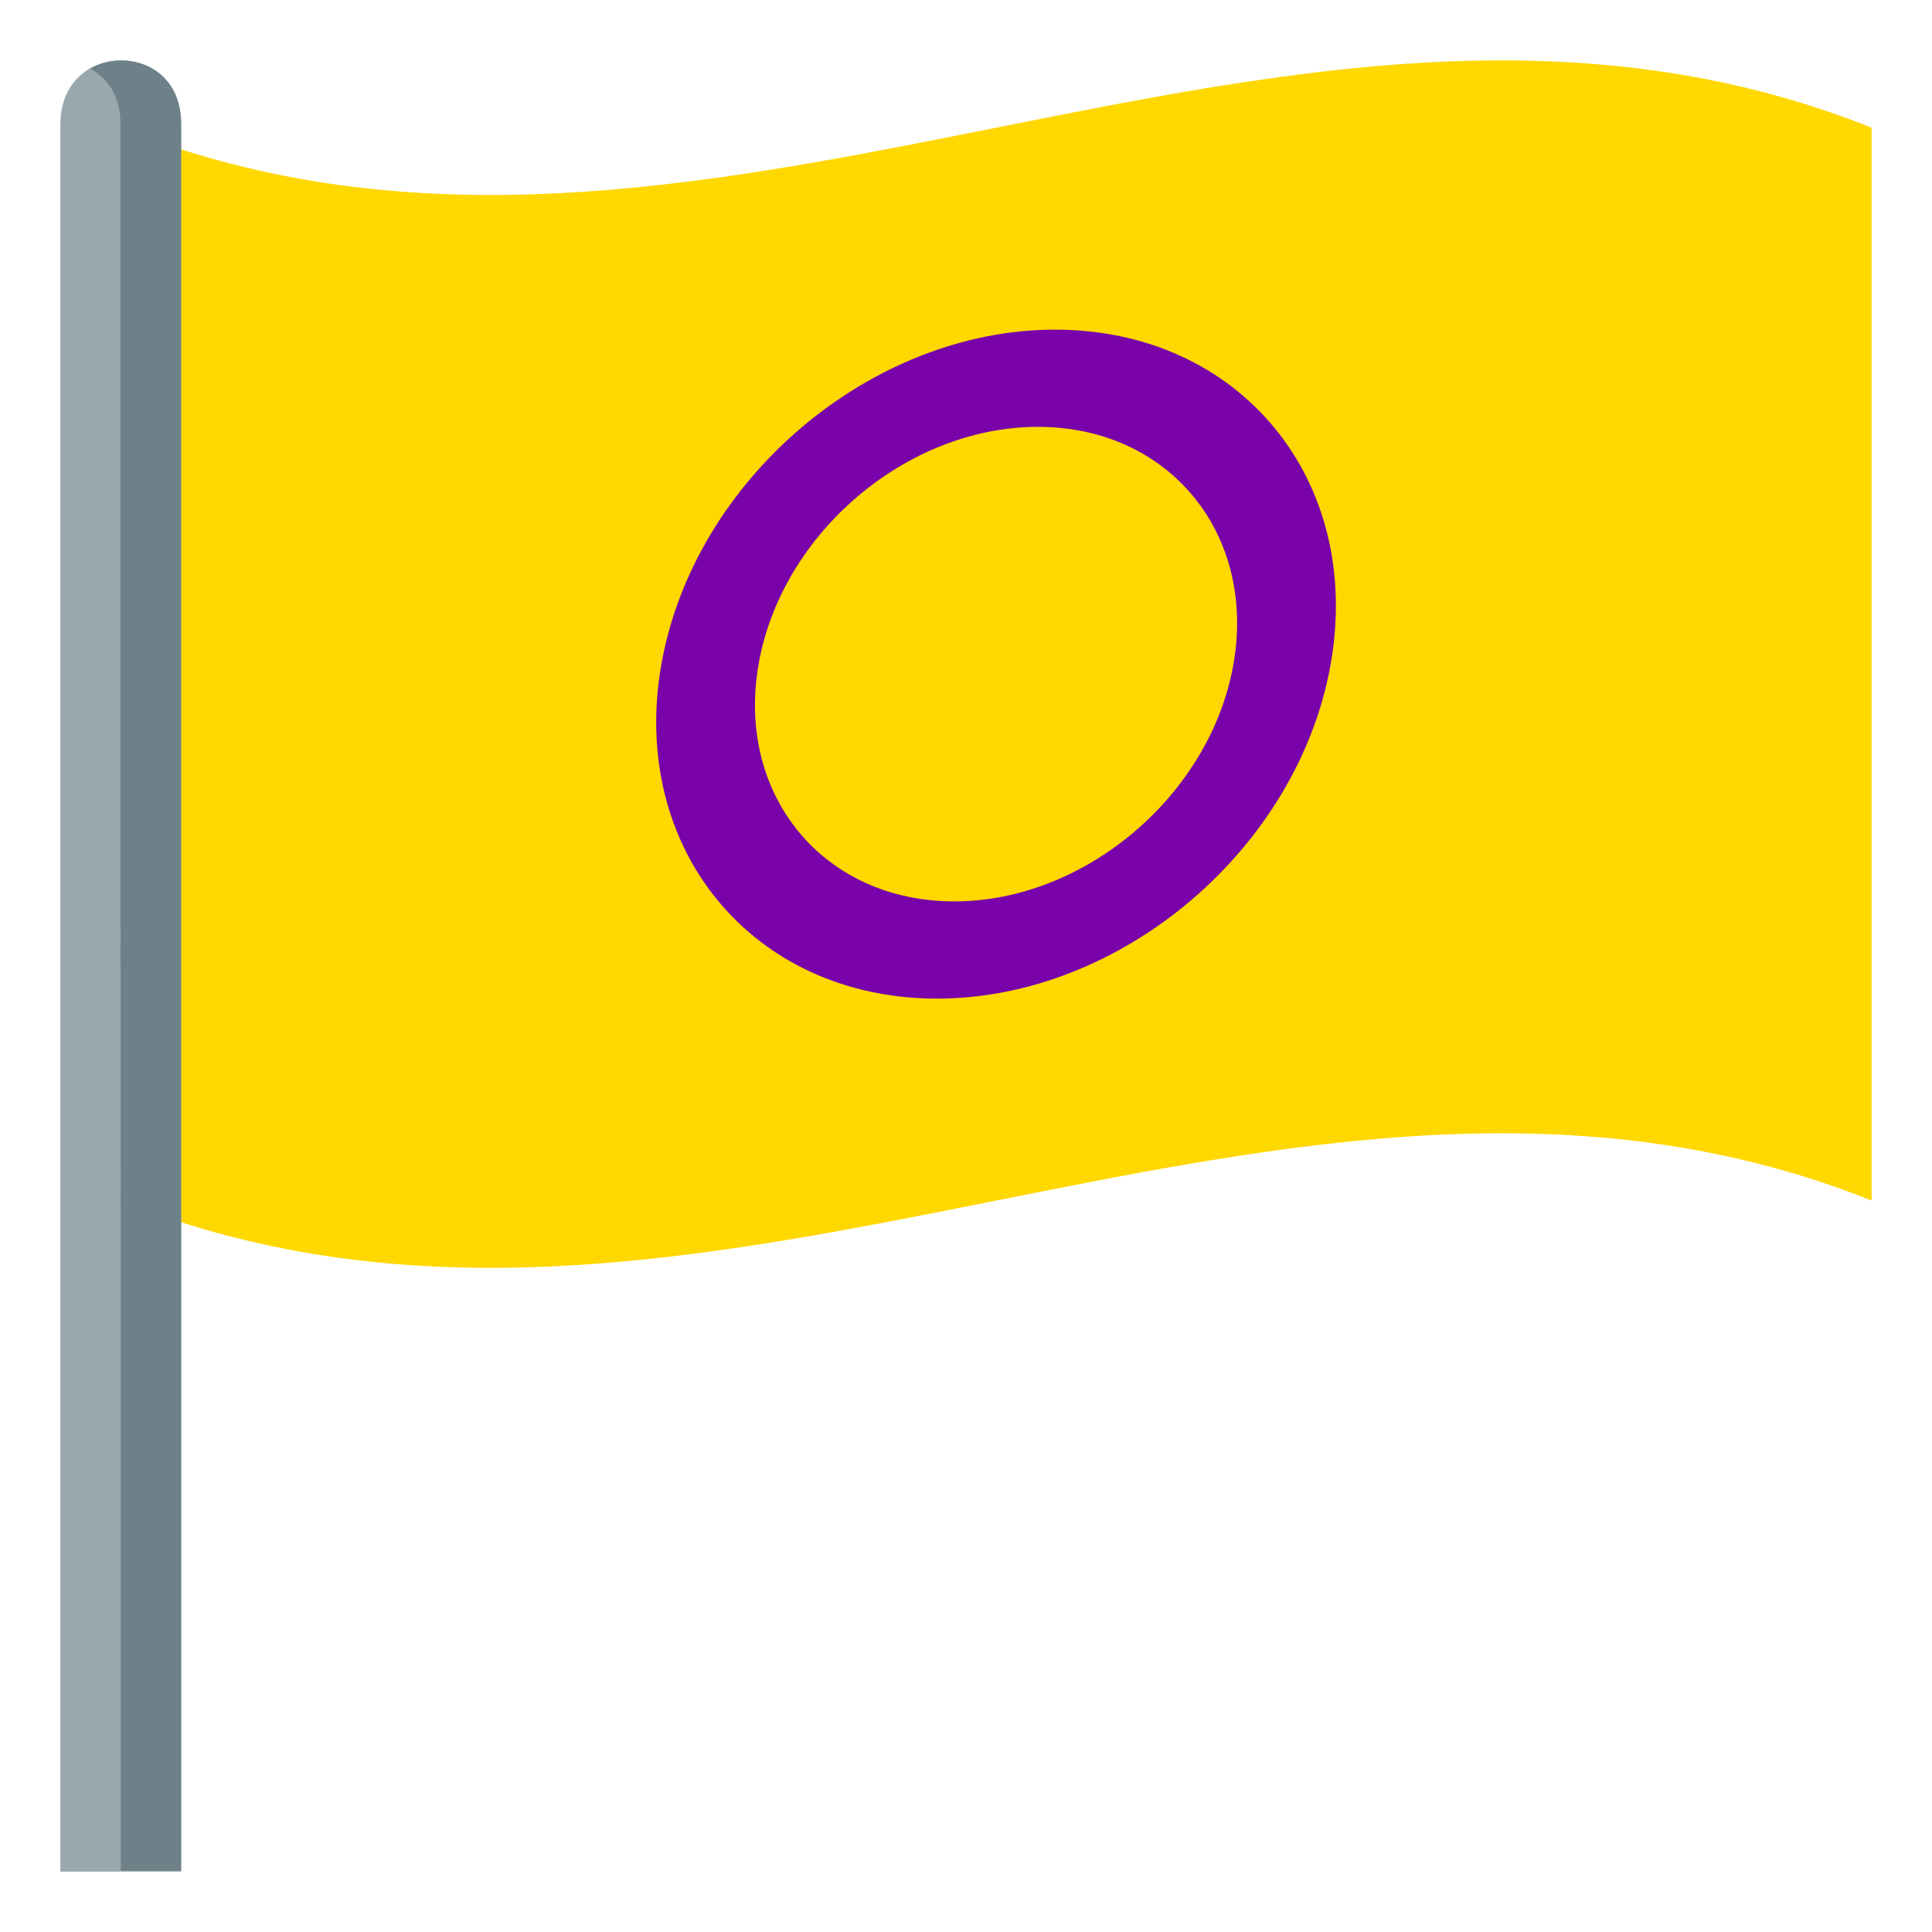
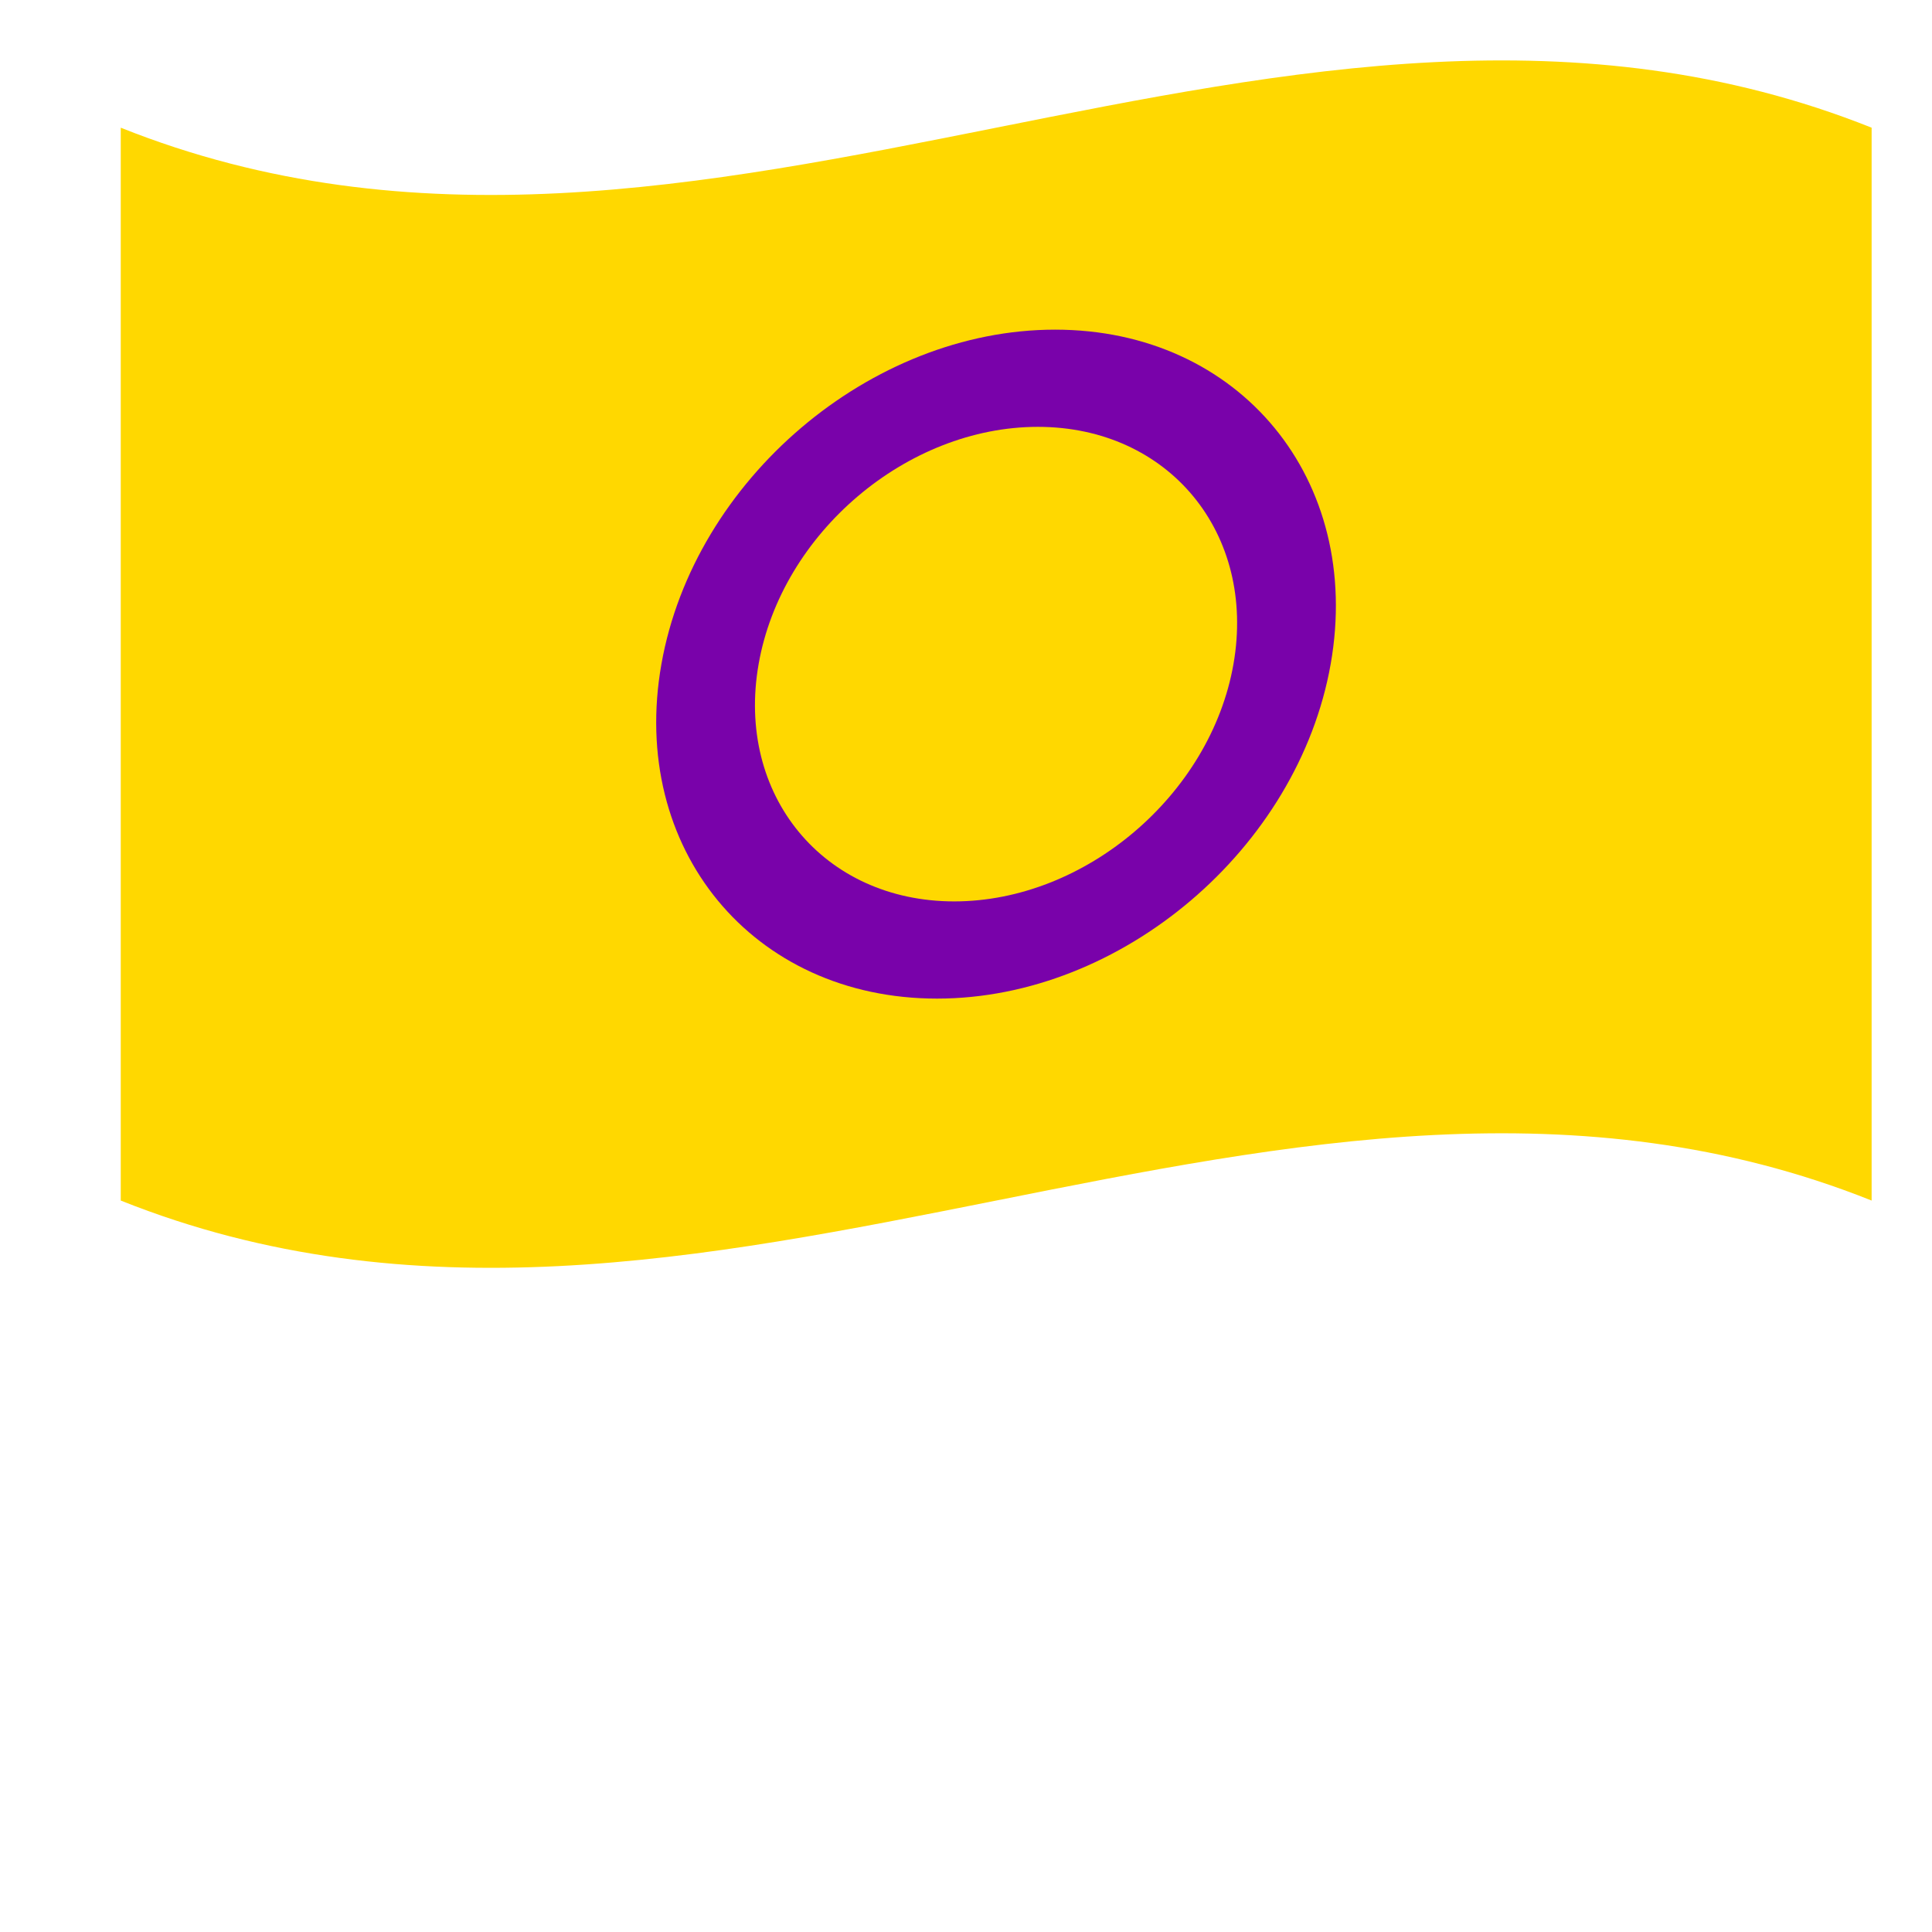
<svg xmlns="http://www.w3.org/2000/svg" version="1.1" id="Layer_1" x="0px" y="0px" width="64px" height="64px" viewBox="0 0 64 64" style="enable-background:new 0 0 64 64;" xml:space="preserve">
  <style type="text/css">
	.st0{fill:#FFD800;}
	.st1{fill:#7902AA;}
	.st2{fill:#99A8AE;}
	.st3{fill:#6E8189;}
</style>
  <path class="st0" d="M4,4.23c19.33,7.72,38.67-7.72,58,0c0,11.85,0,23.69,0,35.54c-19.33-7.72-38.67,7.72-58,0  C4,27.92,4,16.08,4,4.23z" />
  <path class="st1" d="M34.95,10.92c-6.11,0-11.96,4.97-13.04,11.08c-1.08,6.11,3.02,11.08,9.13,11.08c6.11,0,11.96-4.97,13.04-11.08  C45.16,15.89,41.07,10.92,34.95,10.92z M31.61,29.86c-4.34,0-7.24-3.53-6.48-7.86c0.76-4.34,4.91-7.86,9.25-7.86  s7.24,3.53,6.48,7.86S35.95,29.86,31.61,29.86z" />
-   <path class="st2" d="M2,4.12V62l4,0V4.12C6,1.3,2,1.29,2,4.12z" />
-   <path class="st3" d="M2.99,2.27c0.57,0.32,1,0.91,1,1.82L4,61.97l2,0V4.09C6,2.18,4.18,1.6,2.99,2.27z" />
</svg>
